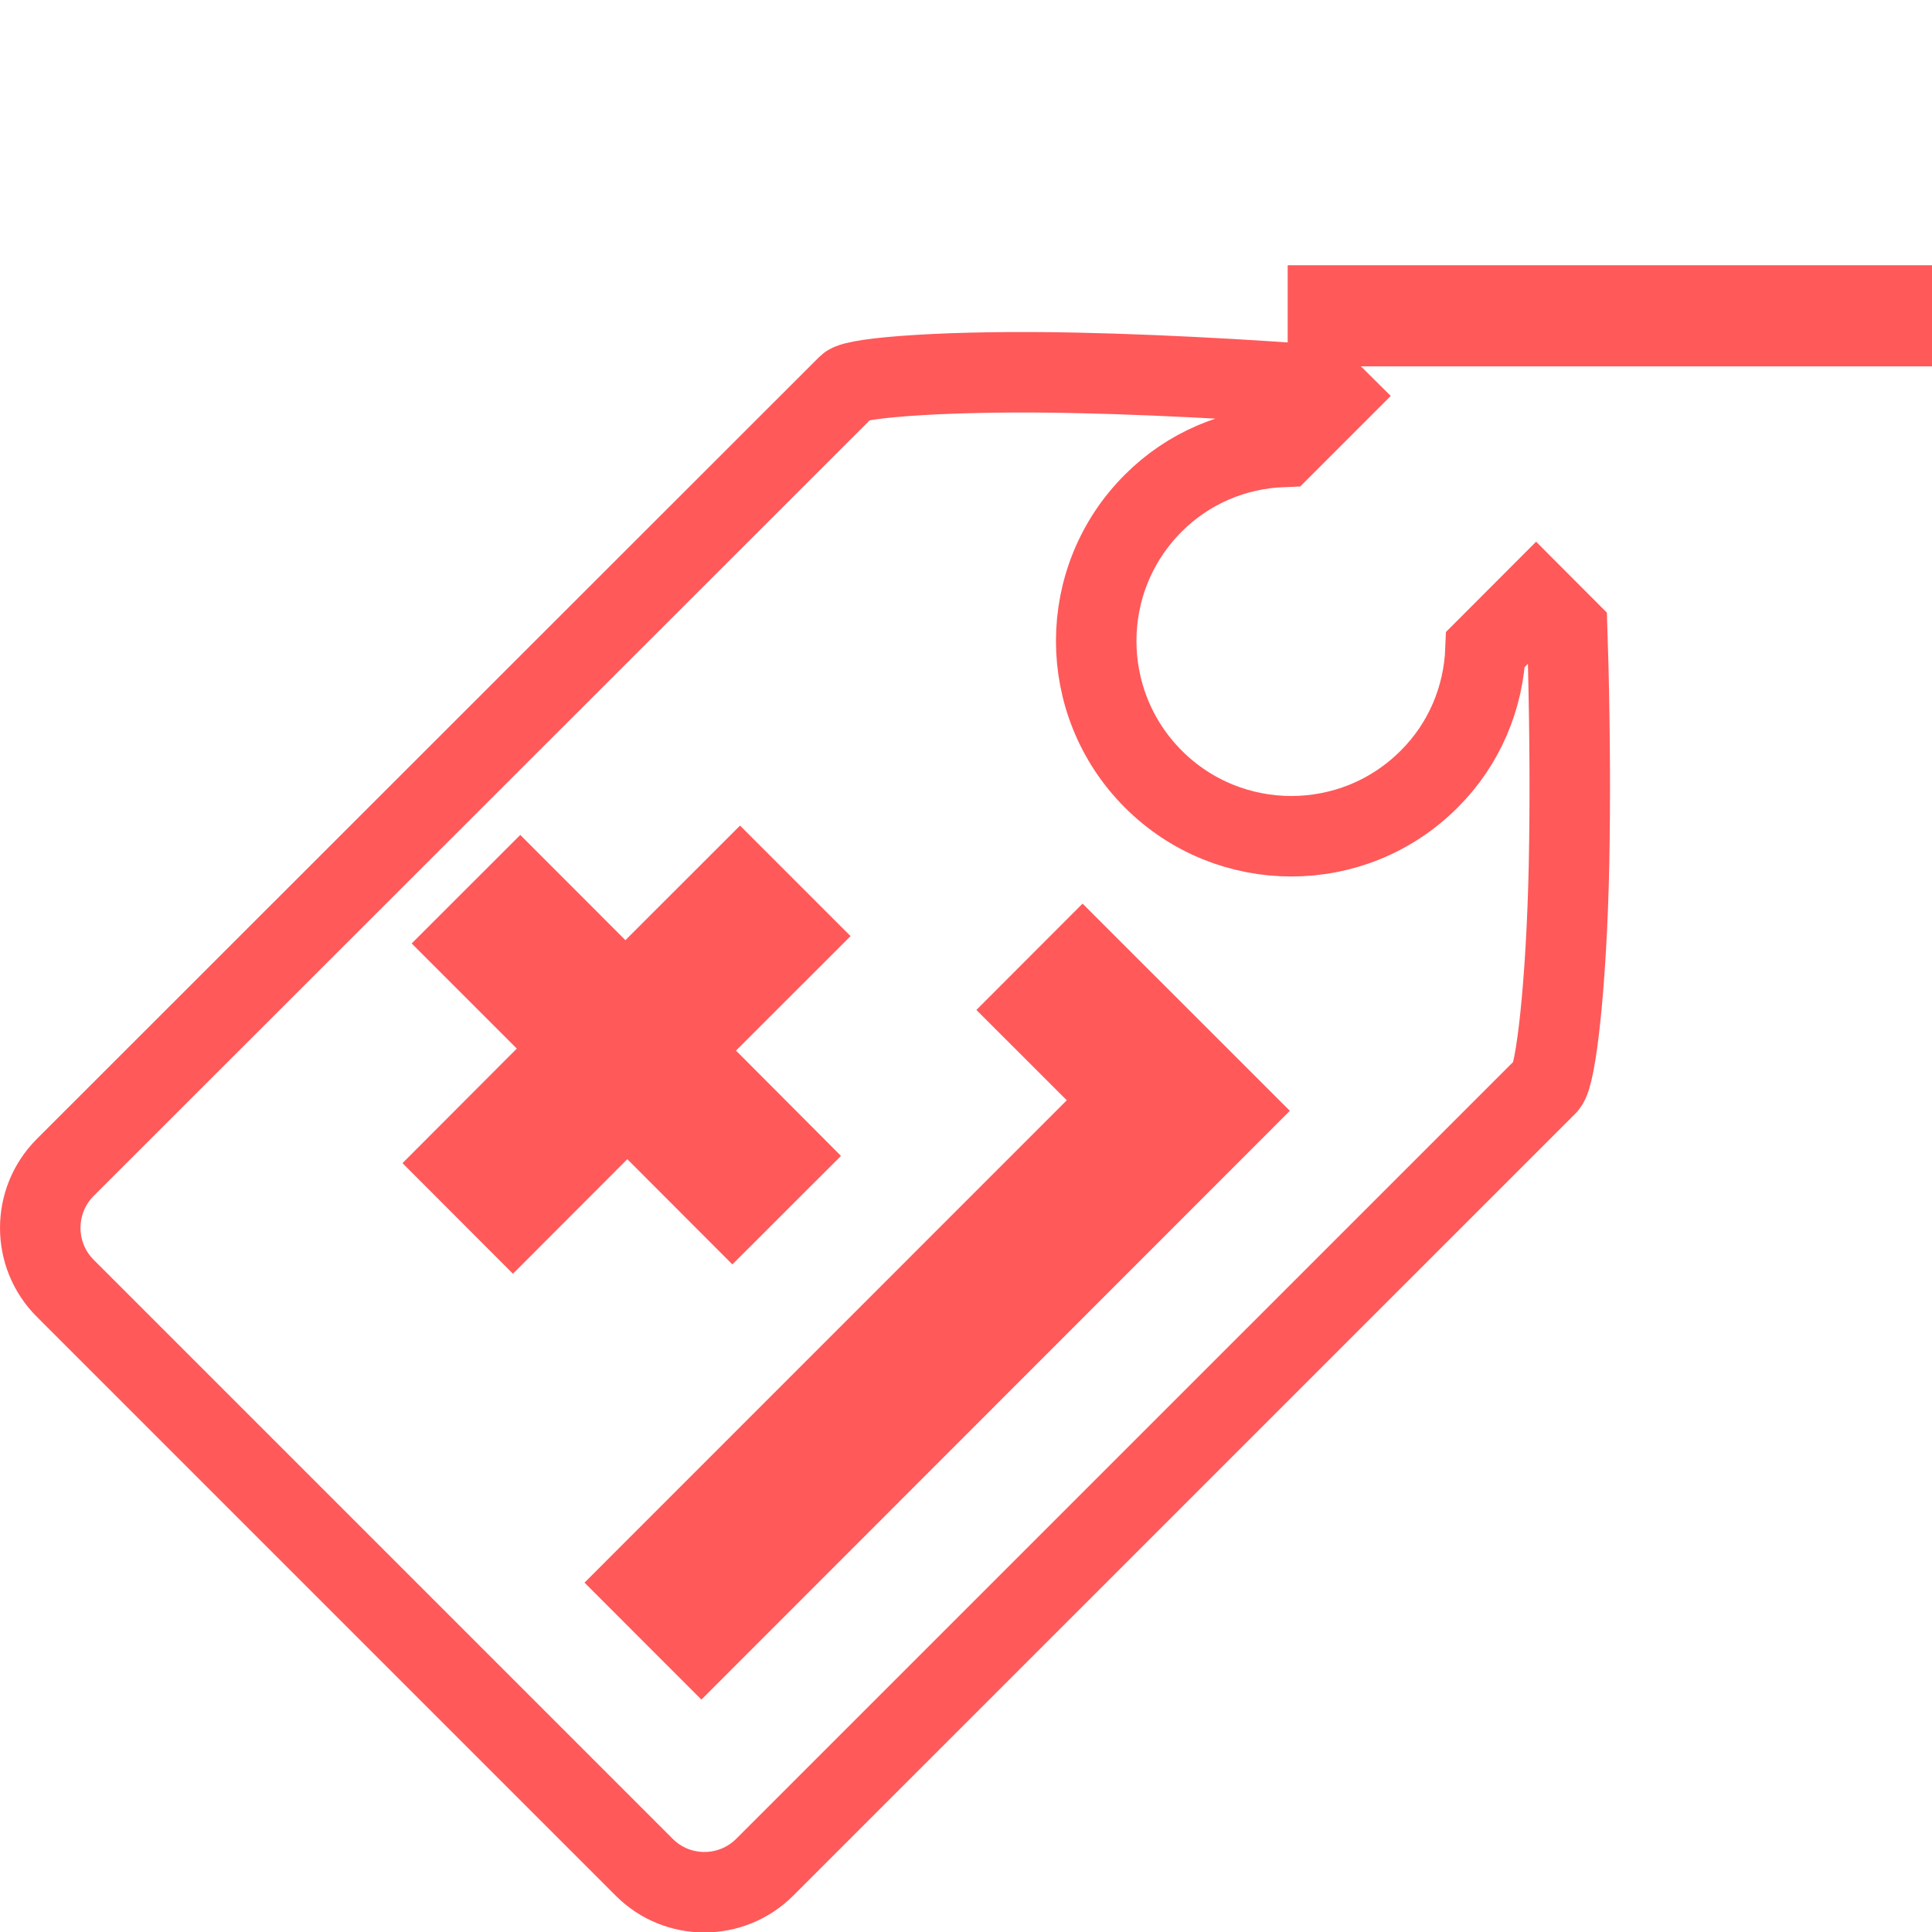
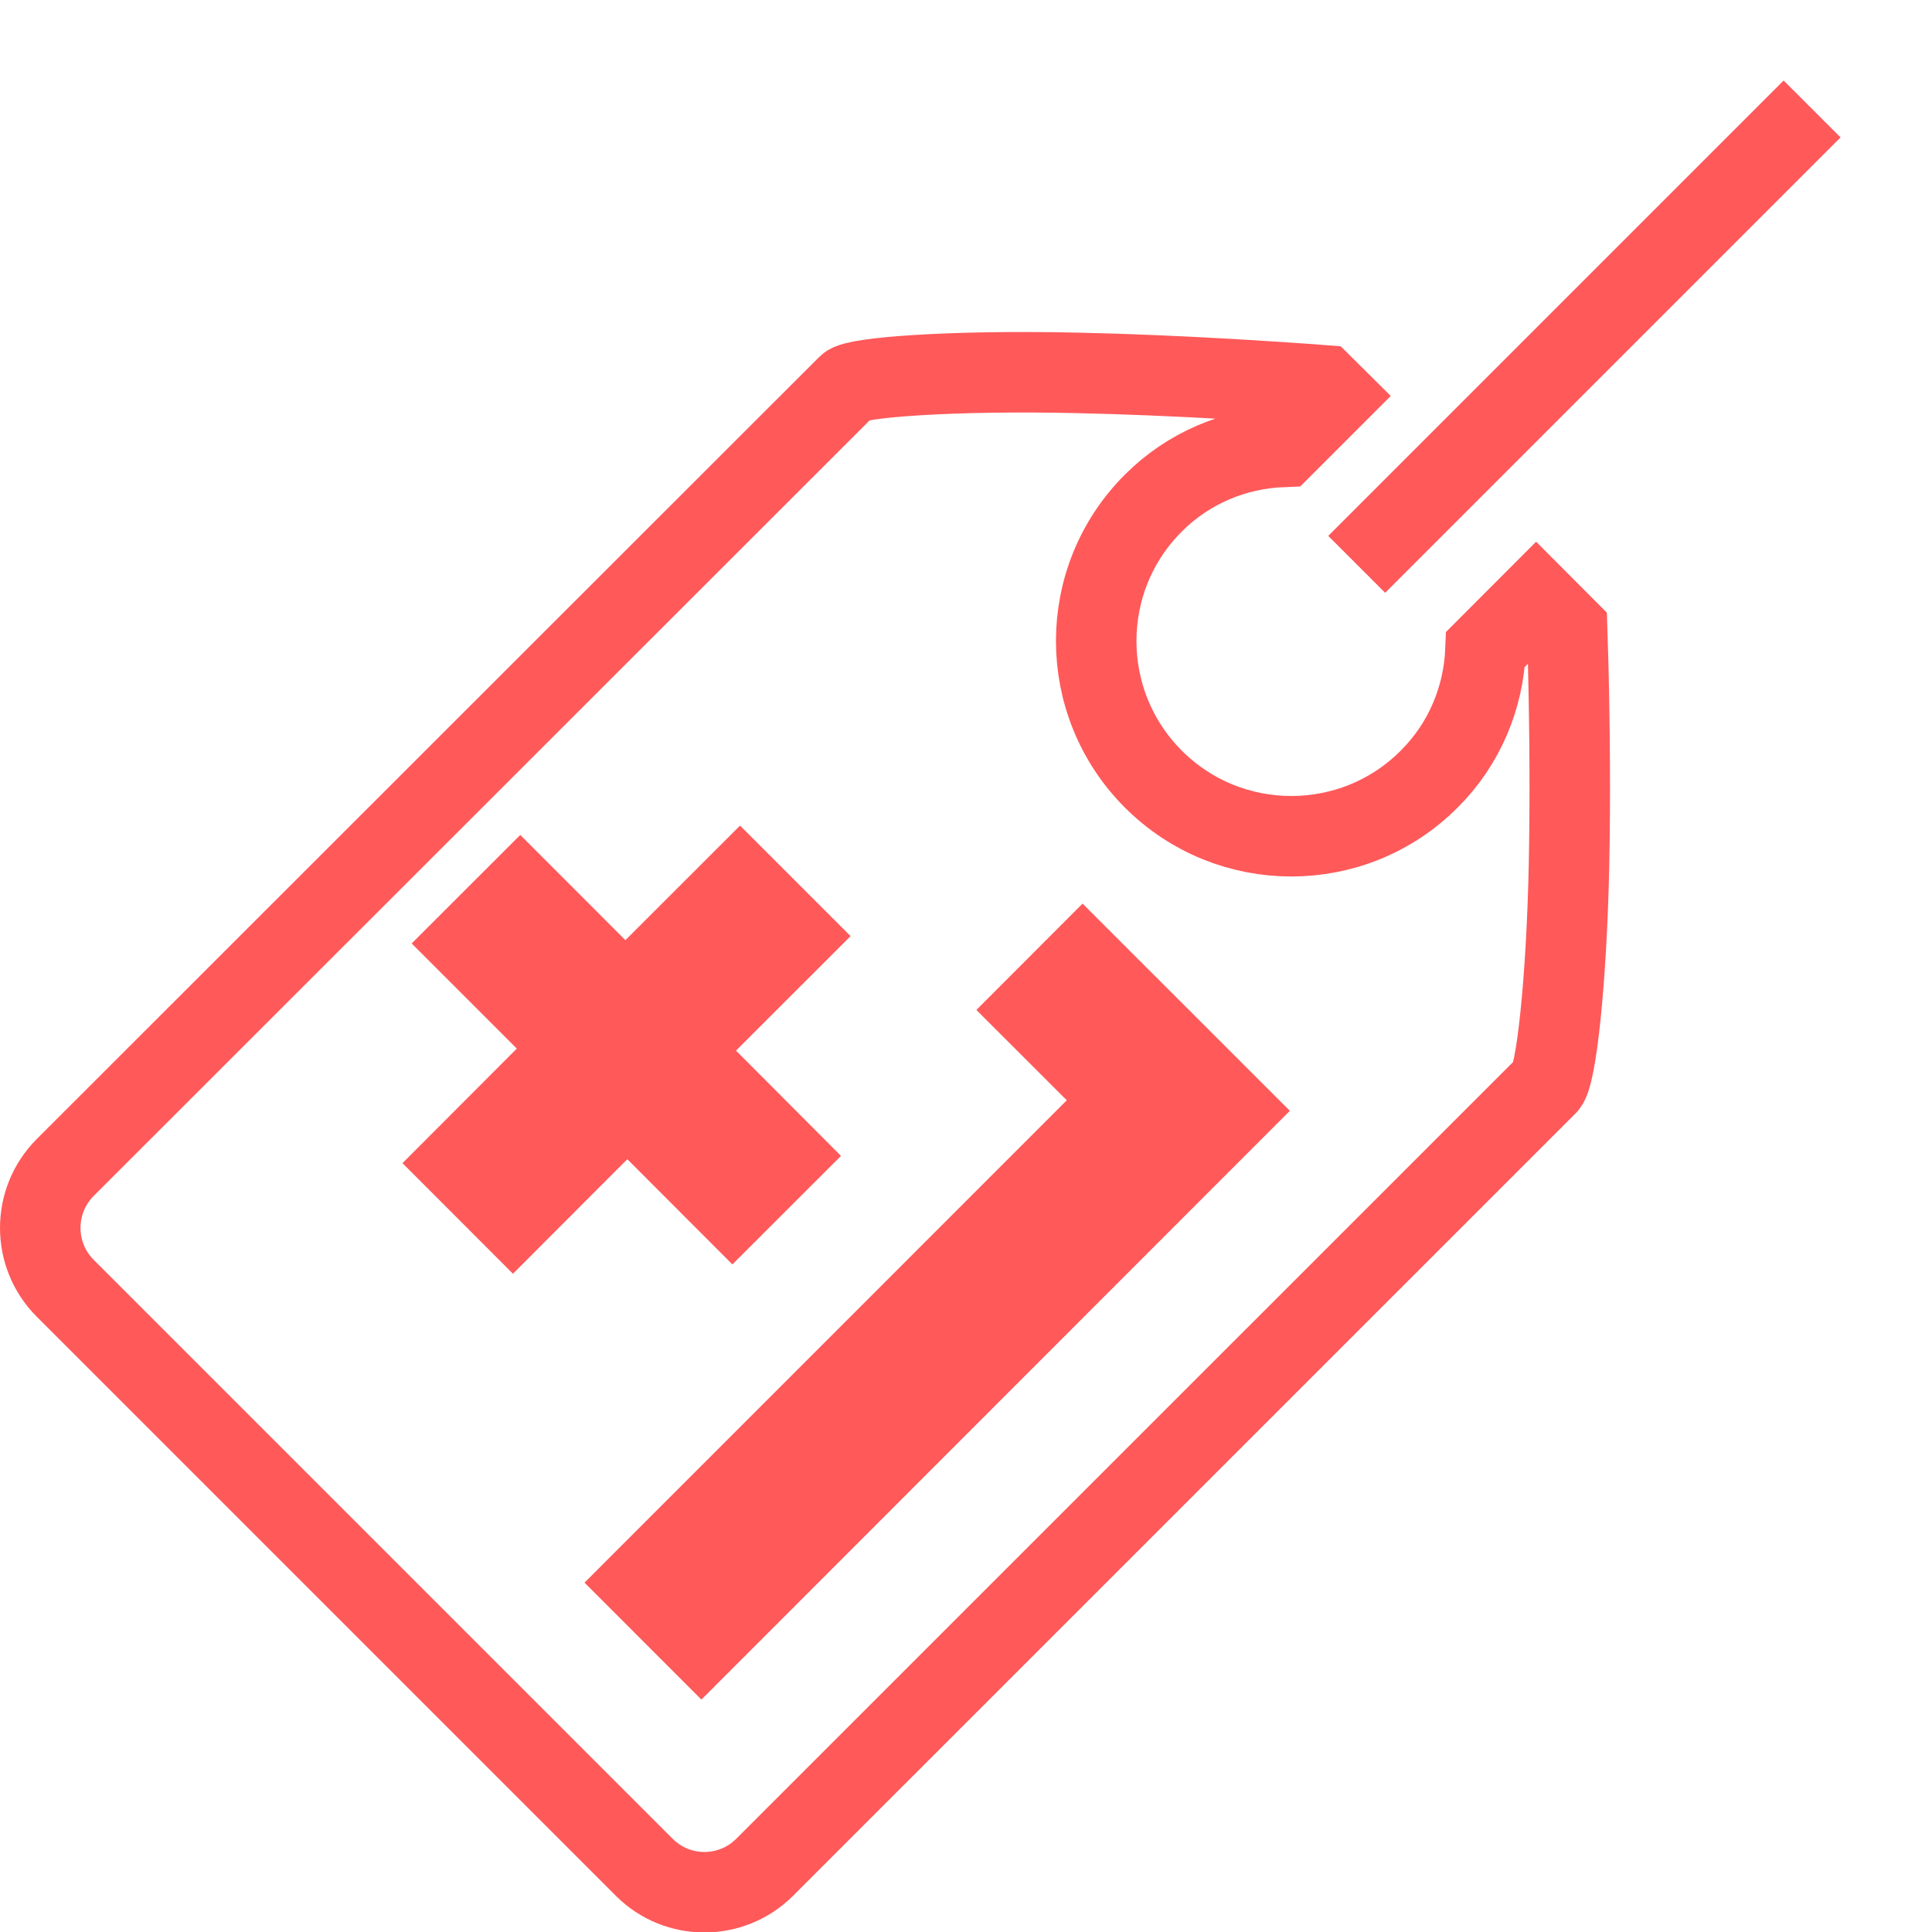
<svg xmlns="http://www.w3.org/2000/svg" width="24" height="24" viewBox="0 0 24 24">
  <g fill="none" fill-rule="evenodd">
    <path stroke="#FF595A" d="M19.082,7.437 L18.454,8.066 C18.431,8.669 18.19,9.244 17.755,9.677 C16.811,10.625 15.273,10.625 14.327,9.678 C13.381,8.731 13.381,7.194 14.327,6.25 C14.761,5.815 15.335,5.574 15.937,5.551 L16.568,4.92 L16.433,4.786 C16.381,4.782 16.319,4.777 16.251,4.772 C15.961,4.752 15.642,4.731 15.304,4.711 C14.641,4.673 13.989,4.645 13.38,4.632 C11.829,4.597 10.63,4.687 10.53,4.788 L0.81,14.503 C0.397,14.917 0.397,15.589 0.809,16.002 L8.004,23.197 C8.416,23.609 9.086,23.609 9.5,23.195 L19.218,13.478 C19.328,13.368 19.46,12.231 19.491,10.737 C19.507,9.943 19.501,9.09 19.481,8.266 C19.476,8.091 19.472,7.942 19.468,7.824 L19.082,7.437 Z" />
-     <rect width="8.009" height="1.256" x="15.996" y="3.295" fill="#FF595A" />
    <polygon fill="#FF595A" points="5 14.449 6.42 13.026 5.114 11.72 6.463 10.372 7.769 11.679 9.193 10.256 10.566 11.629 9.143 13.051 10.447 14.359 9.098 15.707 7.793 14.4 6.372 15.823" />
    <polygon fill="#FF595A" points="8.713 21.113 7.261 19.66 13.252 13.668 12.129 12.546 13.448 11.225 16.023 13.799" />
+     <rect width="8" height="1" x="15.682" y="3.682" fill="#FF595A" transform="rotate(-45 19.682 4.182)" />
  </g>
</svg>
